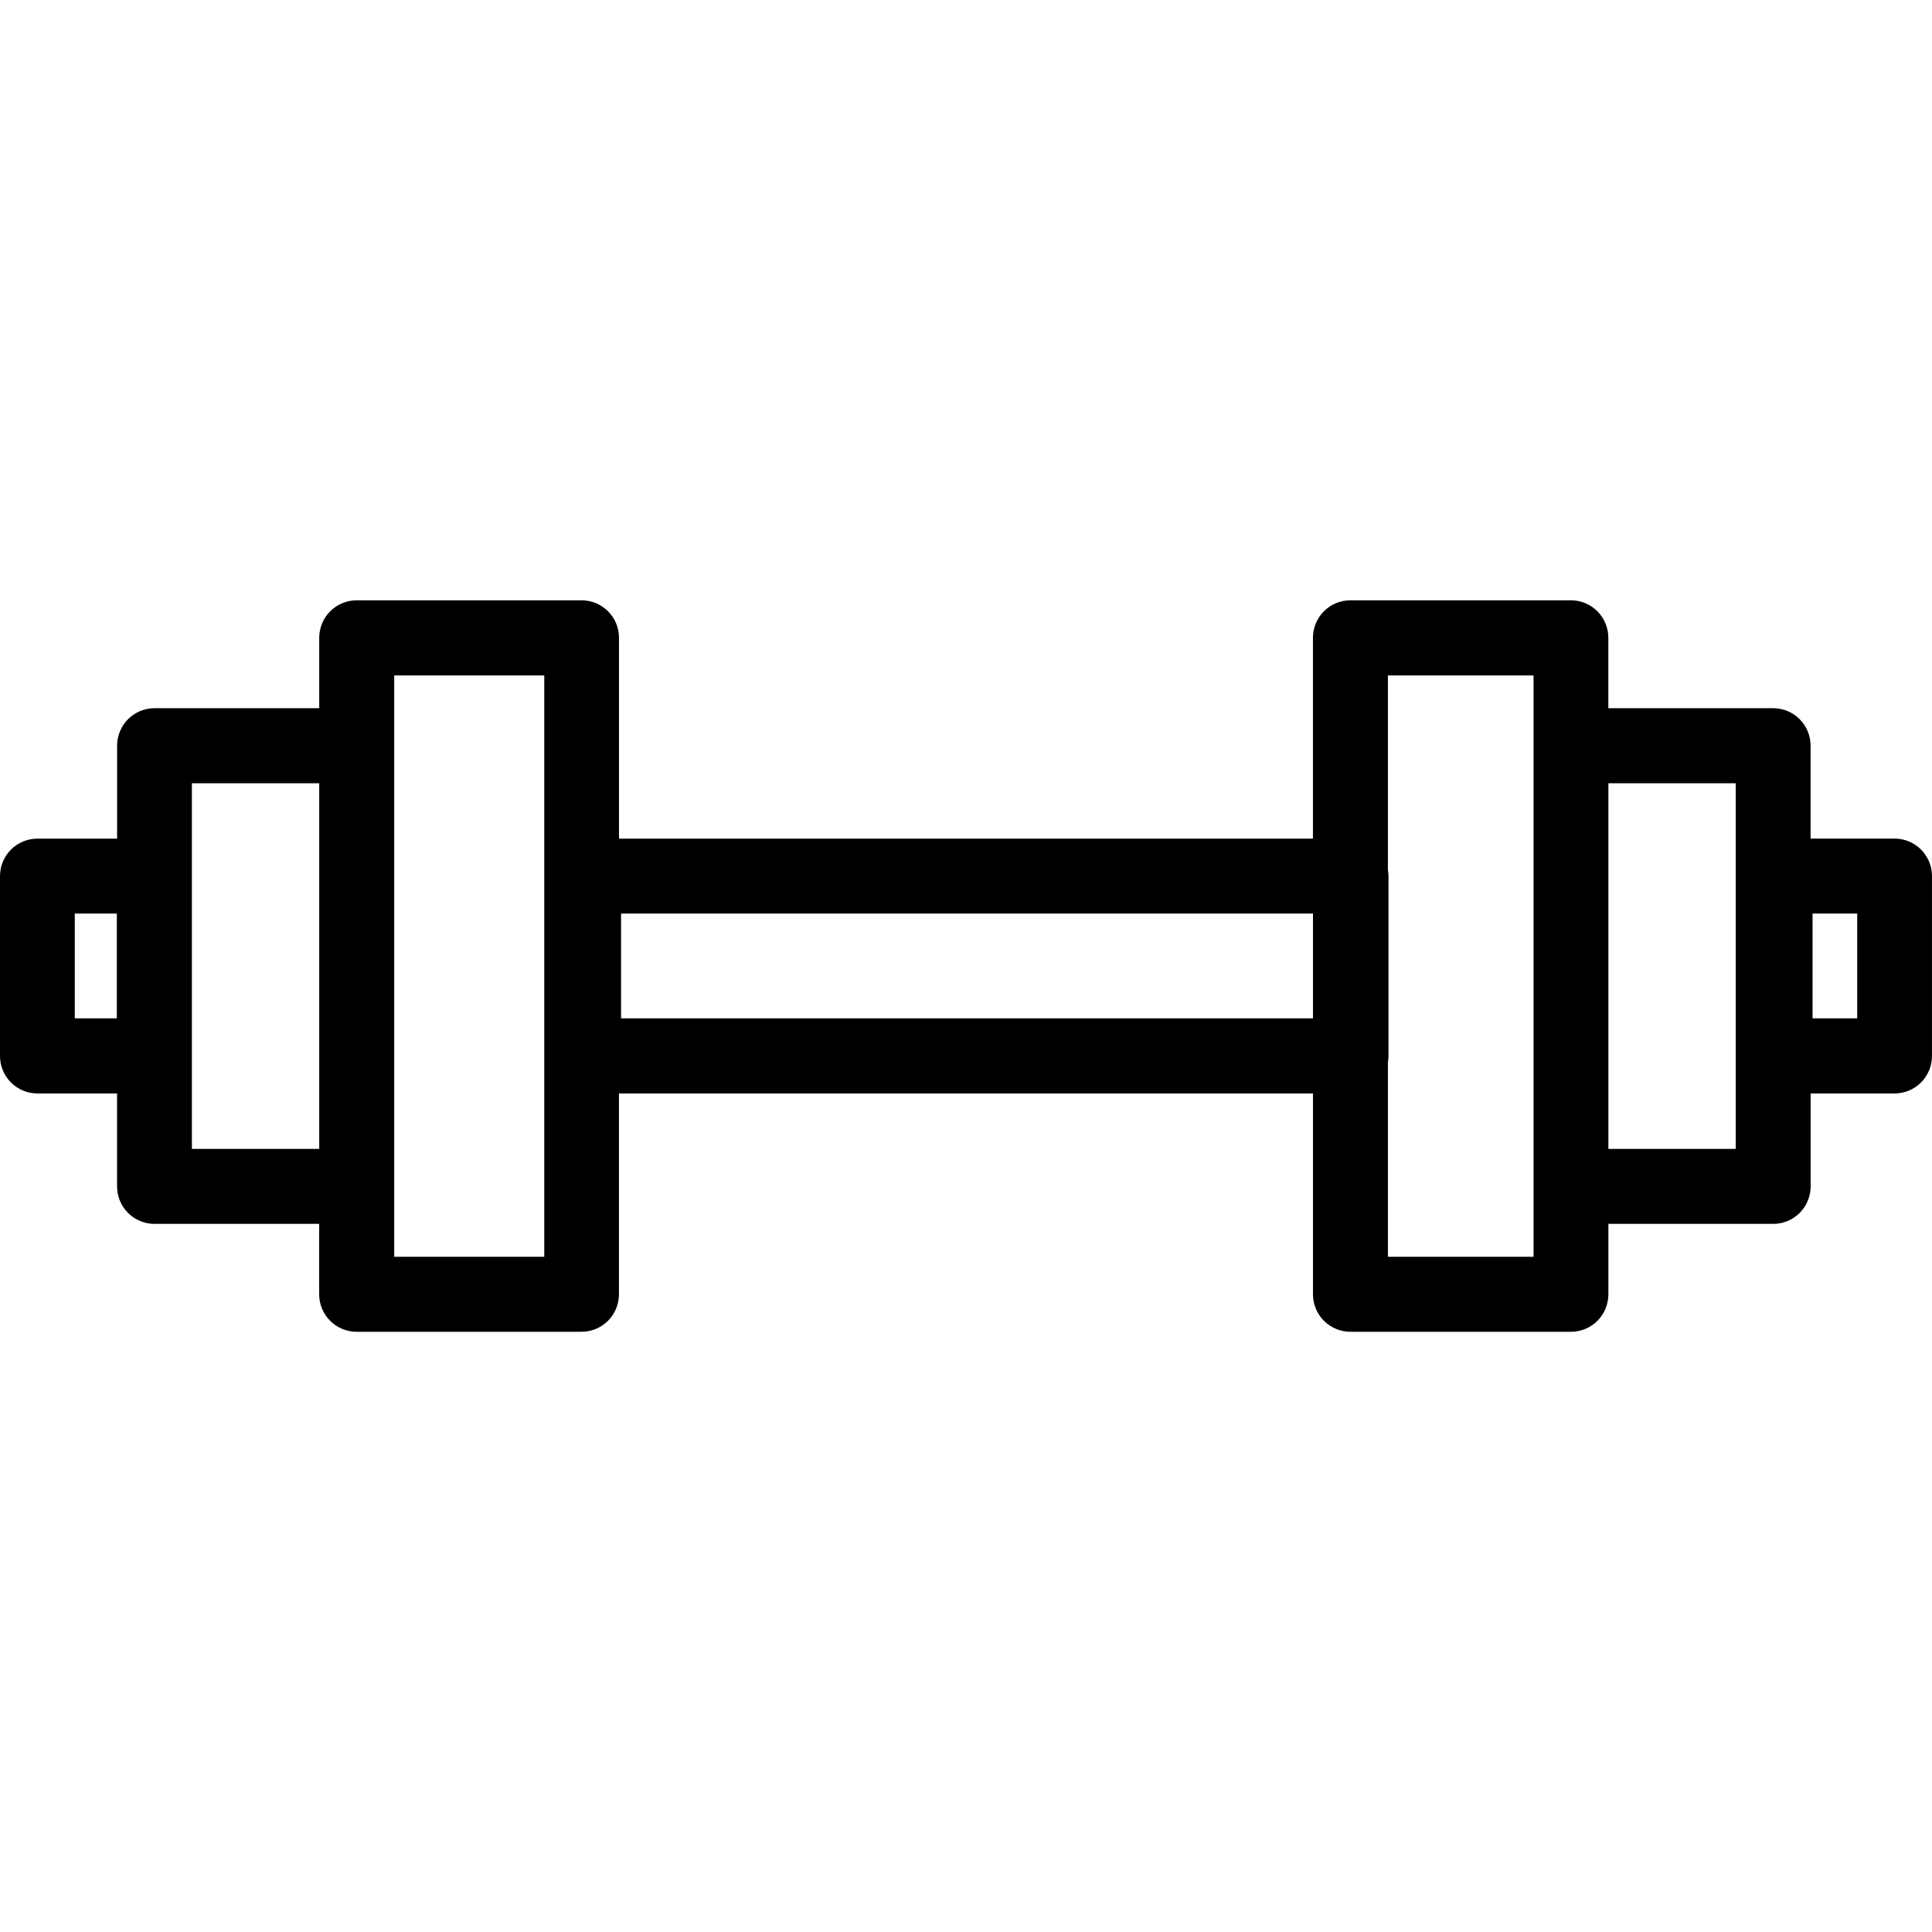
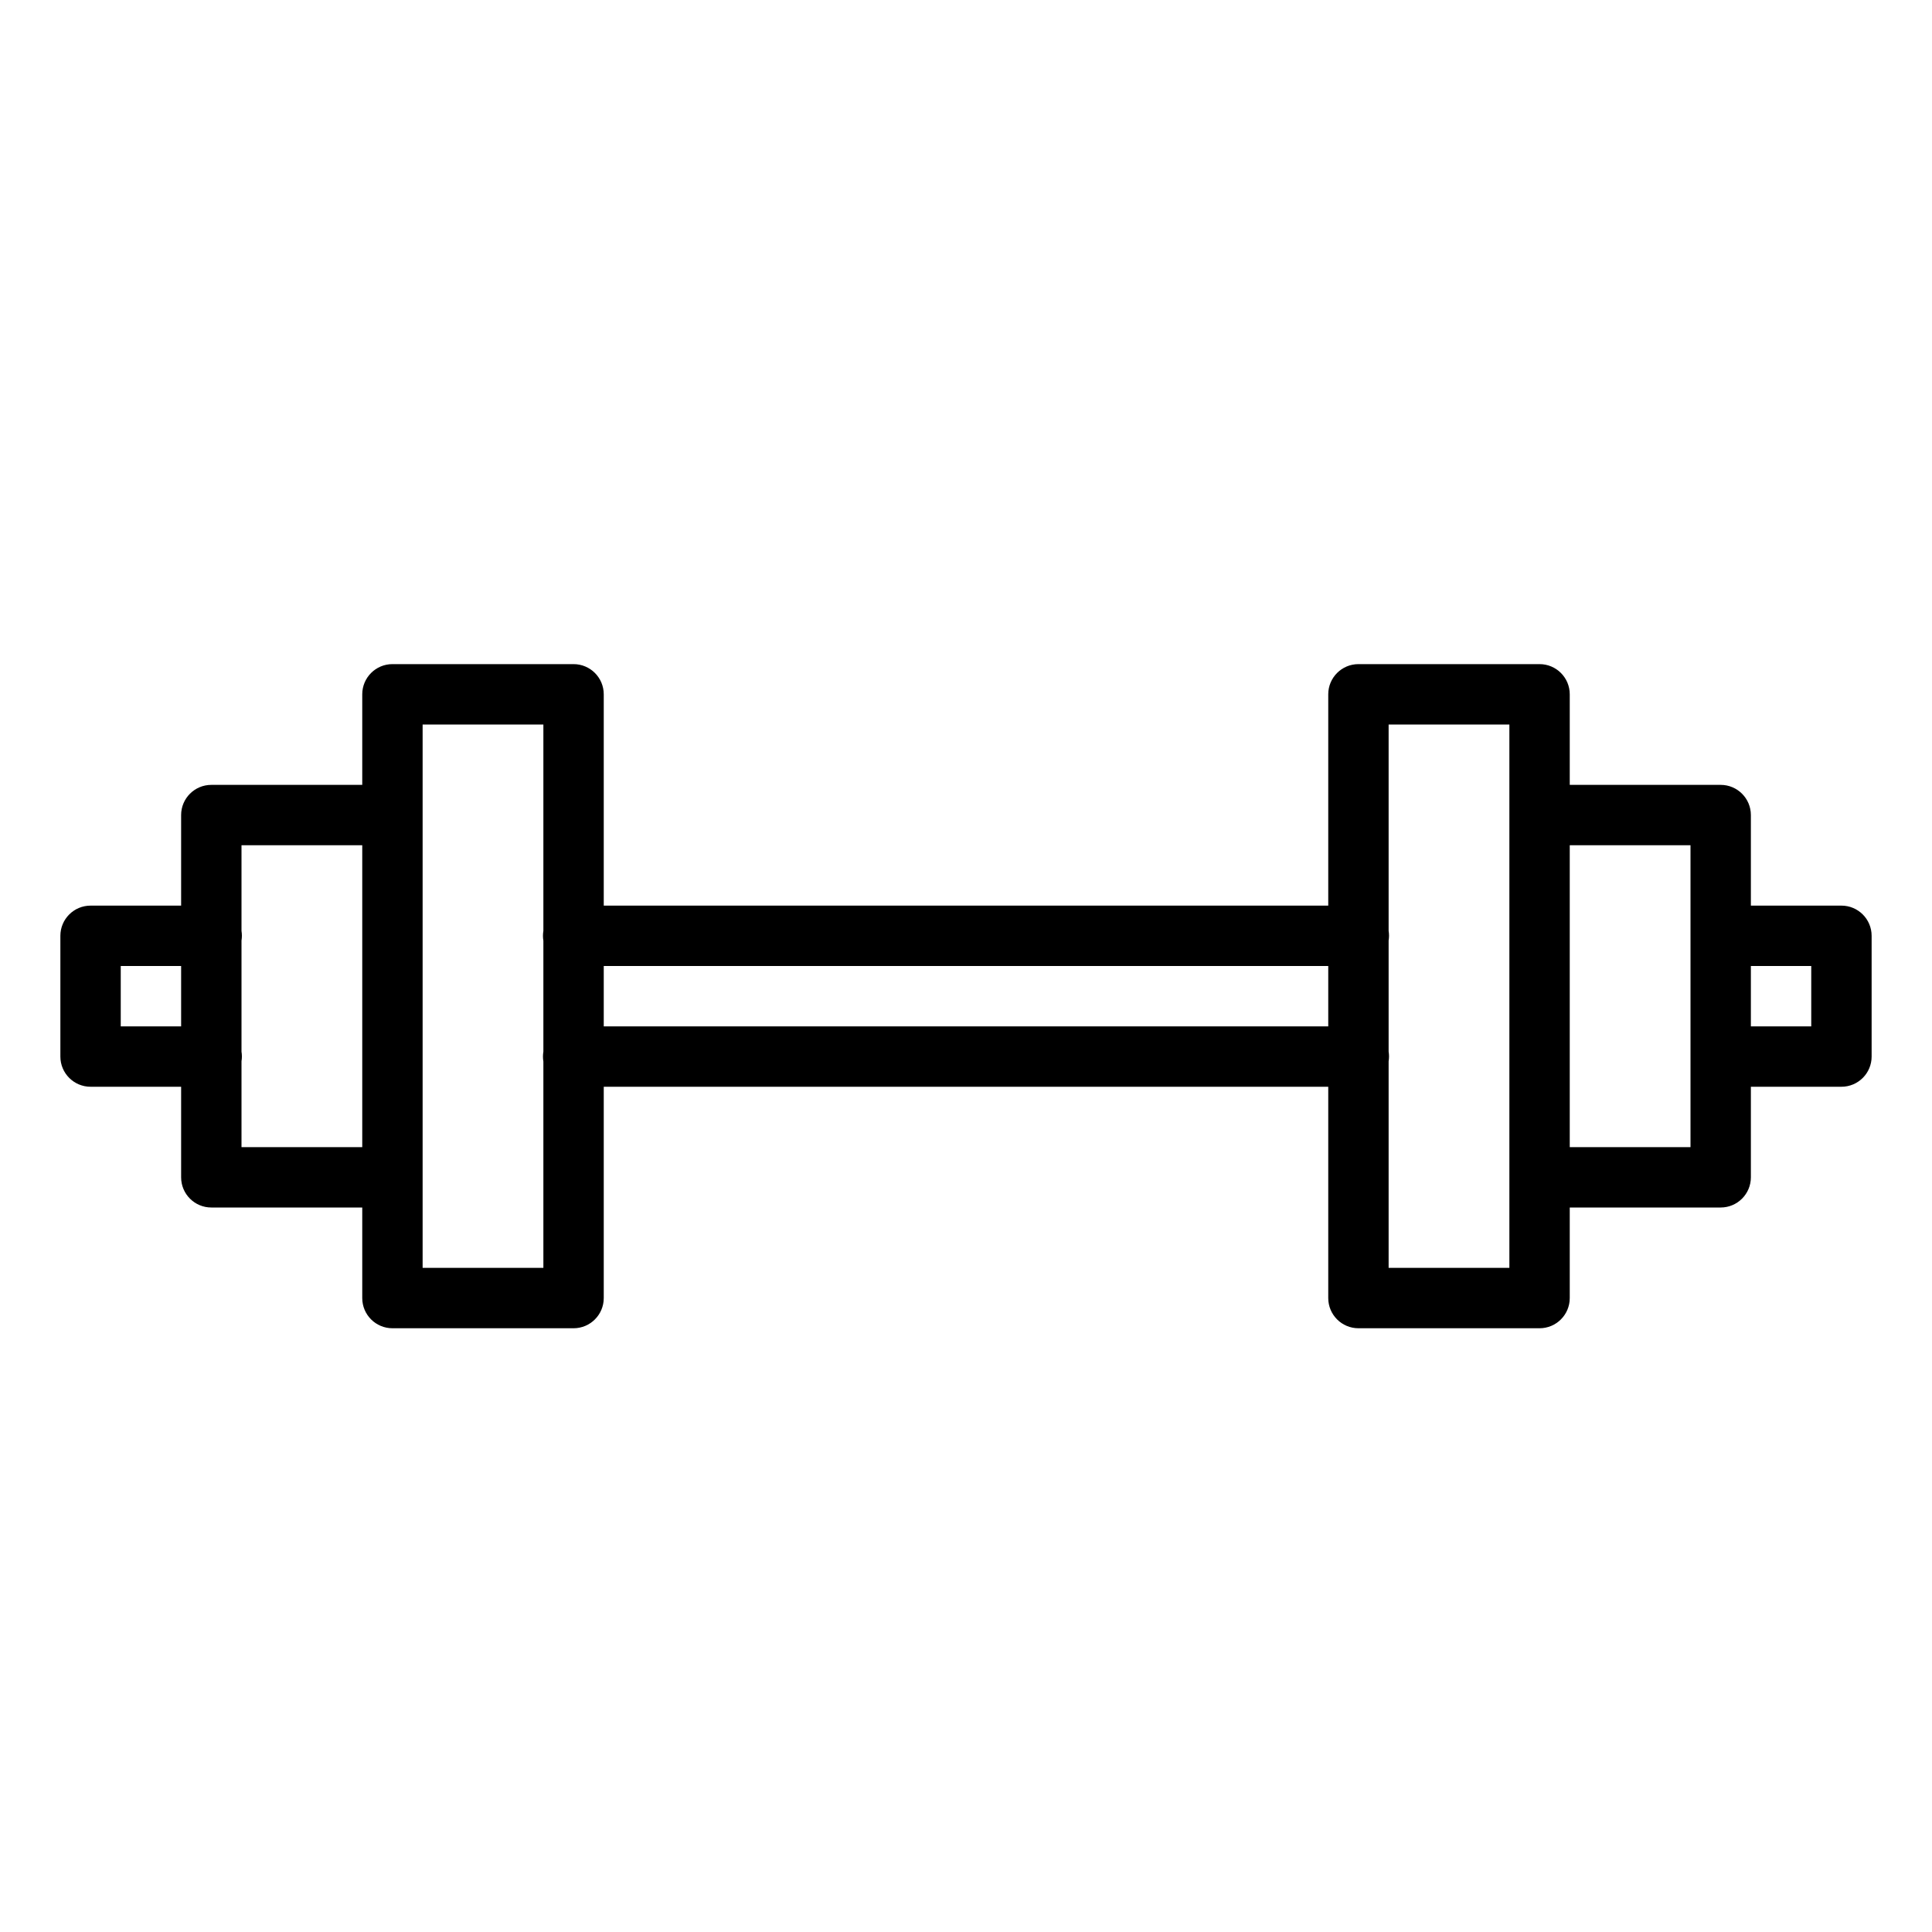
- <svg xmlns="http://www.w3.org/2000/svg" xml:space="preserve" id="barbell" width="32" height="32" x="0" y="0" version="1.0">
-   <g id="g5" transform="matrix(.79404 0 0 .79602 2.039 -17.78)">
-     <path id="rect5" d="M4.873 34.827a.78.78 0 0 0-.782.78v1.465H.653a.78.78 0 0 0-.778.78v1.934h-1.661a.78.78 0 0 0-.782.78v3.74a.78.78 0 0 0 .782.782h1.66v1.934a.78.78 0 0 0 .78.78H4.09v1.465a.78.78 0 0 0 .782.78h4.69a.78.78 0 0 0 .781-.78v-4.179H24.82v4.179a.78.78 0 0 0 .782.78H30.2a.78.78 0 0 0 .782-.78v-1.465h3.438a.78.78 0 0 0 .781-.78v-1.934h1.753a.78.78 0 0 0 .778-.783v-3.74a.78.78 0 0 0-.778-.78H35.2v-1.933a.78.78 0 0 0-.781-.78h-3.438v-1.465a.78.78 0 0 0-.782-.78h-4.598a.78.78 0 0 0-.782.78v4.179H10.344v-4.18a.78.78 0 0 0-.781-.779h-4.69zm.782 1.563h3.13v12.097h-3.13V36.39zm20.728 0h3.038v1.407a.78.78 0 0 0 0 .055v10.635h-3.038V44.44a.78.78 0 0 0 .012-.134v-3.74a.78.78 0 0 0-.012-.13V36.39zM1.435 38.634h2.656v7.608H1.435v-7.608zm29.547 0h2.656v7.608h-2.656v-7.608zm-31.99 2.711h.877v2.18h-.877v-2.18zm11.395 0H24.82v2.18H10.387v-2.18zm24.854 0h.931v2.18h-.931v-2.18z" style="color:#000;font-style:normal;font-variant:normal;font-weight:400;font-stretch:normal;font-size:medium;line-height:normal;font-family:sans-serif;text-indent:0;text-align:start;text-decoration:none;text-decoration-line:none;text-decoration-style:solid;text-decoration-color:#000;letter-spacing:normal;word-spacing:normal;text-transform:none;direction:ltr;block-progression:tb;writing-mode:lr-tb;baseline-shift:baseline;text-anchor:start;white-space:normal;clip-rule:nonzero;display:inline;overflow:visible;visibility:visible;opacity:1;isolation:auto;mix-blend-mode:normal;color-interpolation:sRGB;color-interpolation-filters:linearRGB;solid-color:#000;solid-opacity:1;fill:#000;fill-opacity:1;fill-rule:nonzero;stroke:none;stroke-width:1.258;stroke-linecap:round;stroke-linejoin:round;stroke-miterlimit:10;stroke-dasharray:none;stroke-dashoffset:0;stroke-opacity:1;color-rendering:auto;image-rendering:auto;shape-rendering:auto;text-rendering:auto;enable-background:accumulate" />
-   </g>
+ <svg xmlns="http://www.w3.org/2000/svg" width="32" height="32" id="olympics">
+   <path d="M6.5 1031.362a.5.5 0 0 0-.5.5v1.5H3.5a.5.5 0 0 0-.5.5v1.5H1.5a.5.5 0 0 0-.5.5v2a.5.5 0 0 0 .5.5H3v1.5a.5.5 0 0 0 .5.5H6v1.5a.5.5 0 0 0 .5.5h3a.5.5 0 0 0 .5-.5v-3.5h12v3.5a.5.5 0 0 0 .5.5h3a.5.5 0 0 0 .5-.5v-1.5h2.5a.5.5 0 0 0 .5-.5v-1.5h1.5a.5.5 0 0 0 .5-.5v-2a.5.5 0 0 0-.5-.5H29v-1.5a.5.5 0 0 0-.5-.5H26v-1.5a.5.5 0 0 0-.5-.5h-3a.5.5 0 0 0-.5.5v3.5H10v-3.5a.5.5 0 0 0-.5-.5zm.5 1h2v3.418a.501.501 0 0 0 0 .164v1.836a.501.501 0 0 0 0 .164v3.418H7v-7.5zm16 0h2v9h-2v-3.422a.5.5 0 0 0 0-.16v-1.84a.5.5 0 0 0 0-.16zm-19 2h2v5H4v-1.422a.5.5 0 0 0 0-.16v-1.84a.5.5 0 0 0 0-.16zm22 0h2v5h-2zm-24 2h1v1H2zm8 0h12v1H10zm19 0h1v1h-1z" style="color:#000;font-style:normal;font-variant:normal;font-weight:400;font-stretch:normal;font-size:medium;line-height:normal;font-family:sans-serif;text-indent:0;text-align:start;text-decoration:none;text-decoration-line:none;text-decoration-style:solid;text-decoration-color:#000;letter-spacing:normal;word-spacing:normal;text-transform:none;direction:ltr;block-progression:tb;writing-mode:lr-tb;baseline-shift:baseline;text-anchor:start;white-space:normal;clip-rule:nonzero;display:inline;overflow:visible;visibility:visible;opacity:1;isolation:auto;mix-blend-mode:normal;color-interpolation:sRGB;color-interpolation-filters:linearRGB;solid-color:#000;solid-opacity:1;fill:#000;fill-opacity:1;fill-rule:nonzero;stroke:none;stroke-width:1;stroke-linecap:round;stroke-linejoin:round;stroke-miterlimit:4;stroke-dasharray:none;stroke-dashoffset:0;stroke-opacity:1;color-rendering:auto;image-rendering:auto;shape-rendering:auto;text-rendering:auto;enable-background:accumulate" transform="translate(0 -1020.362)" />
</svg>
